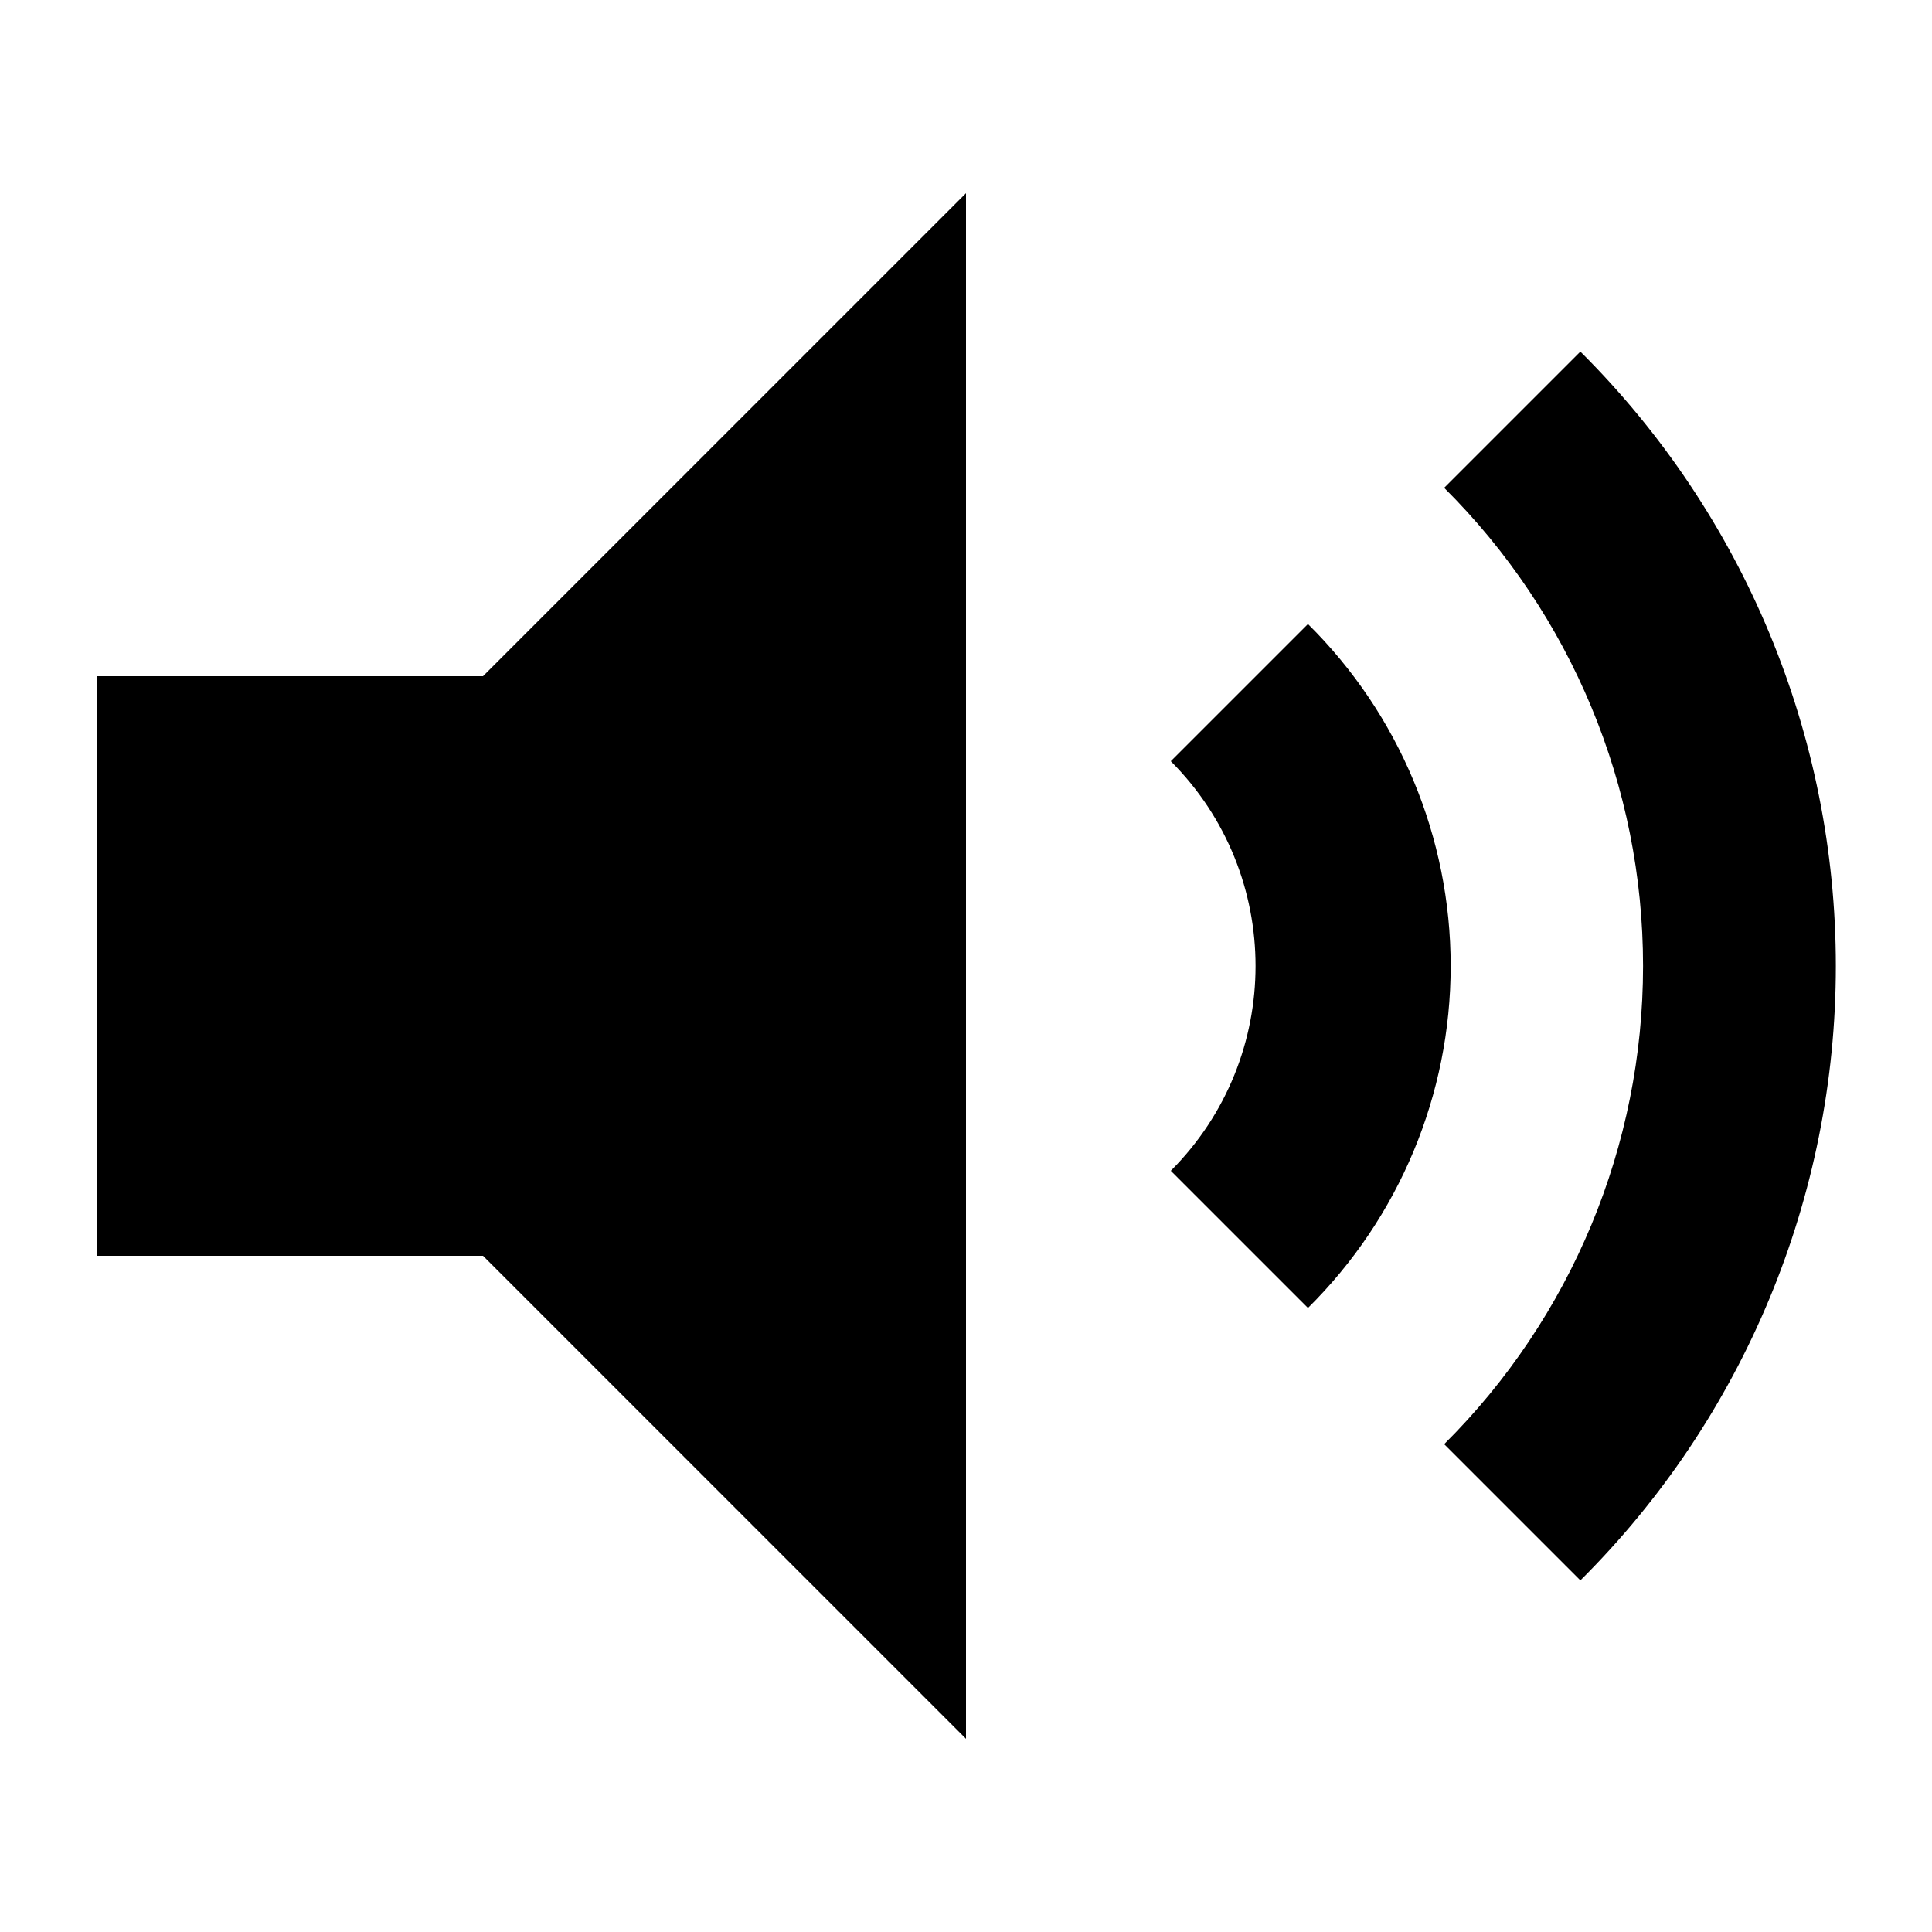
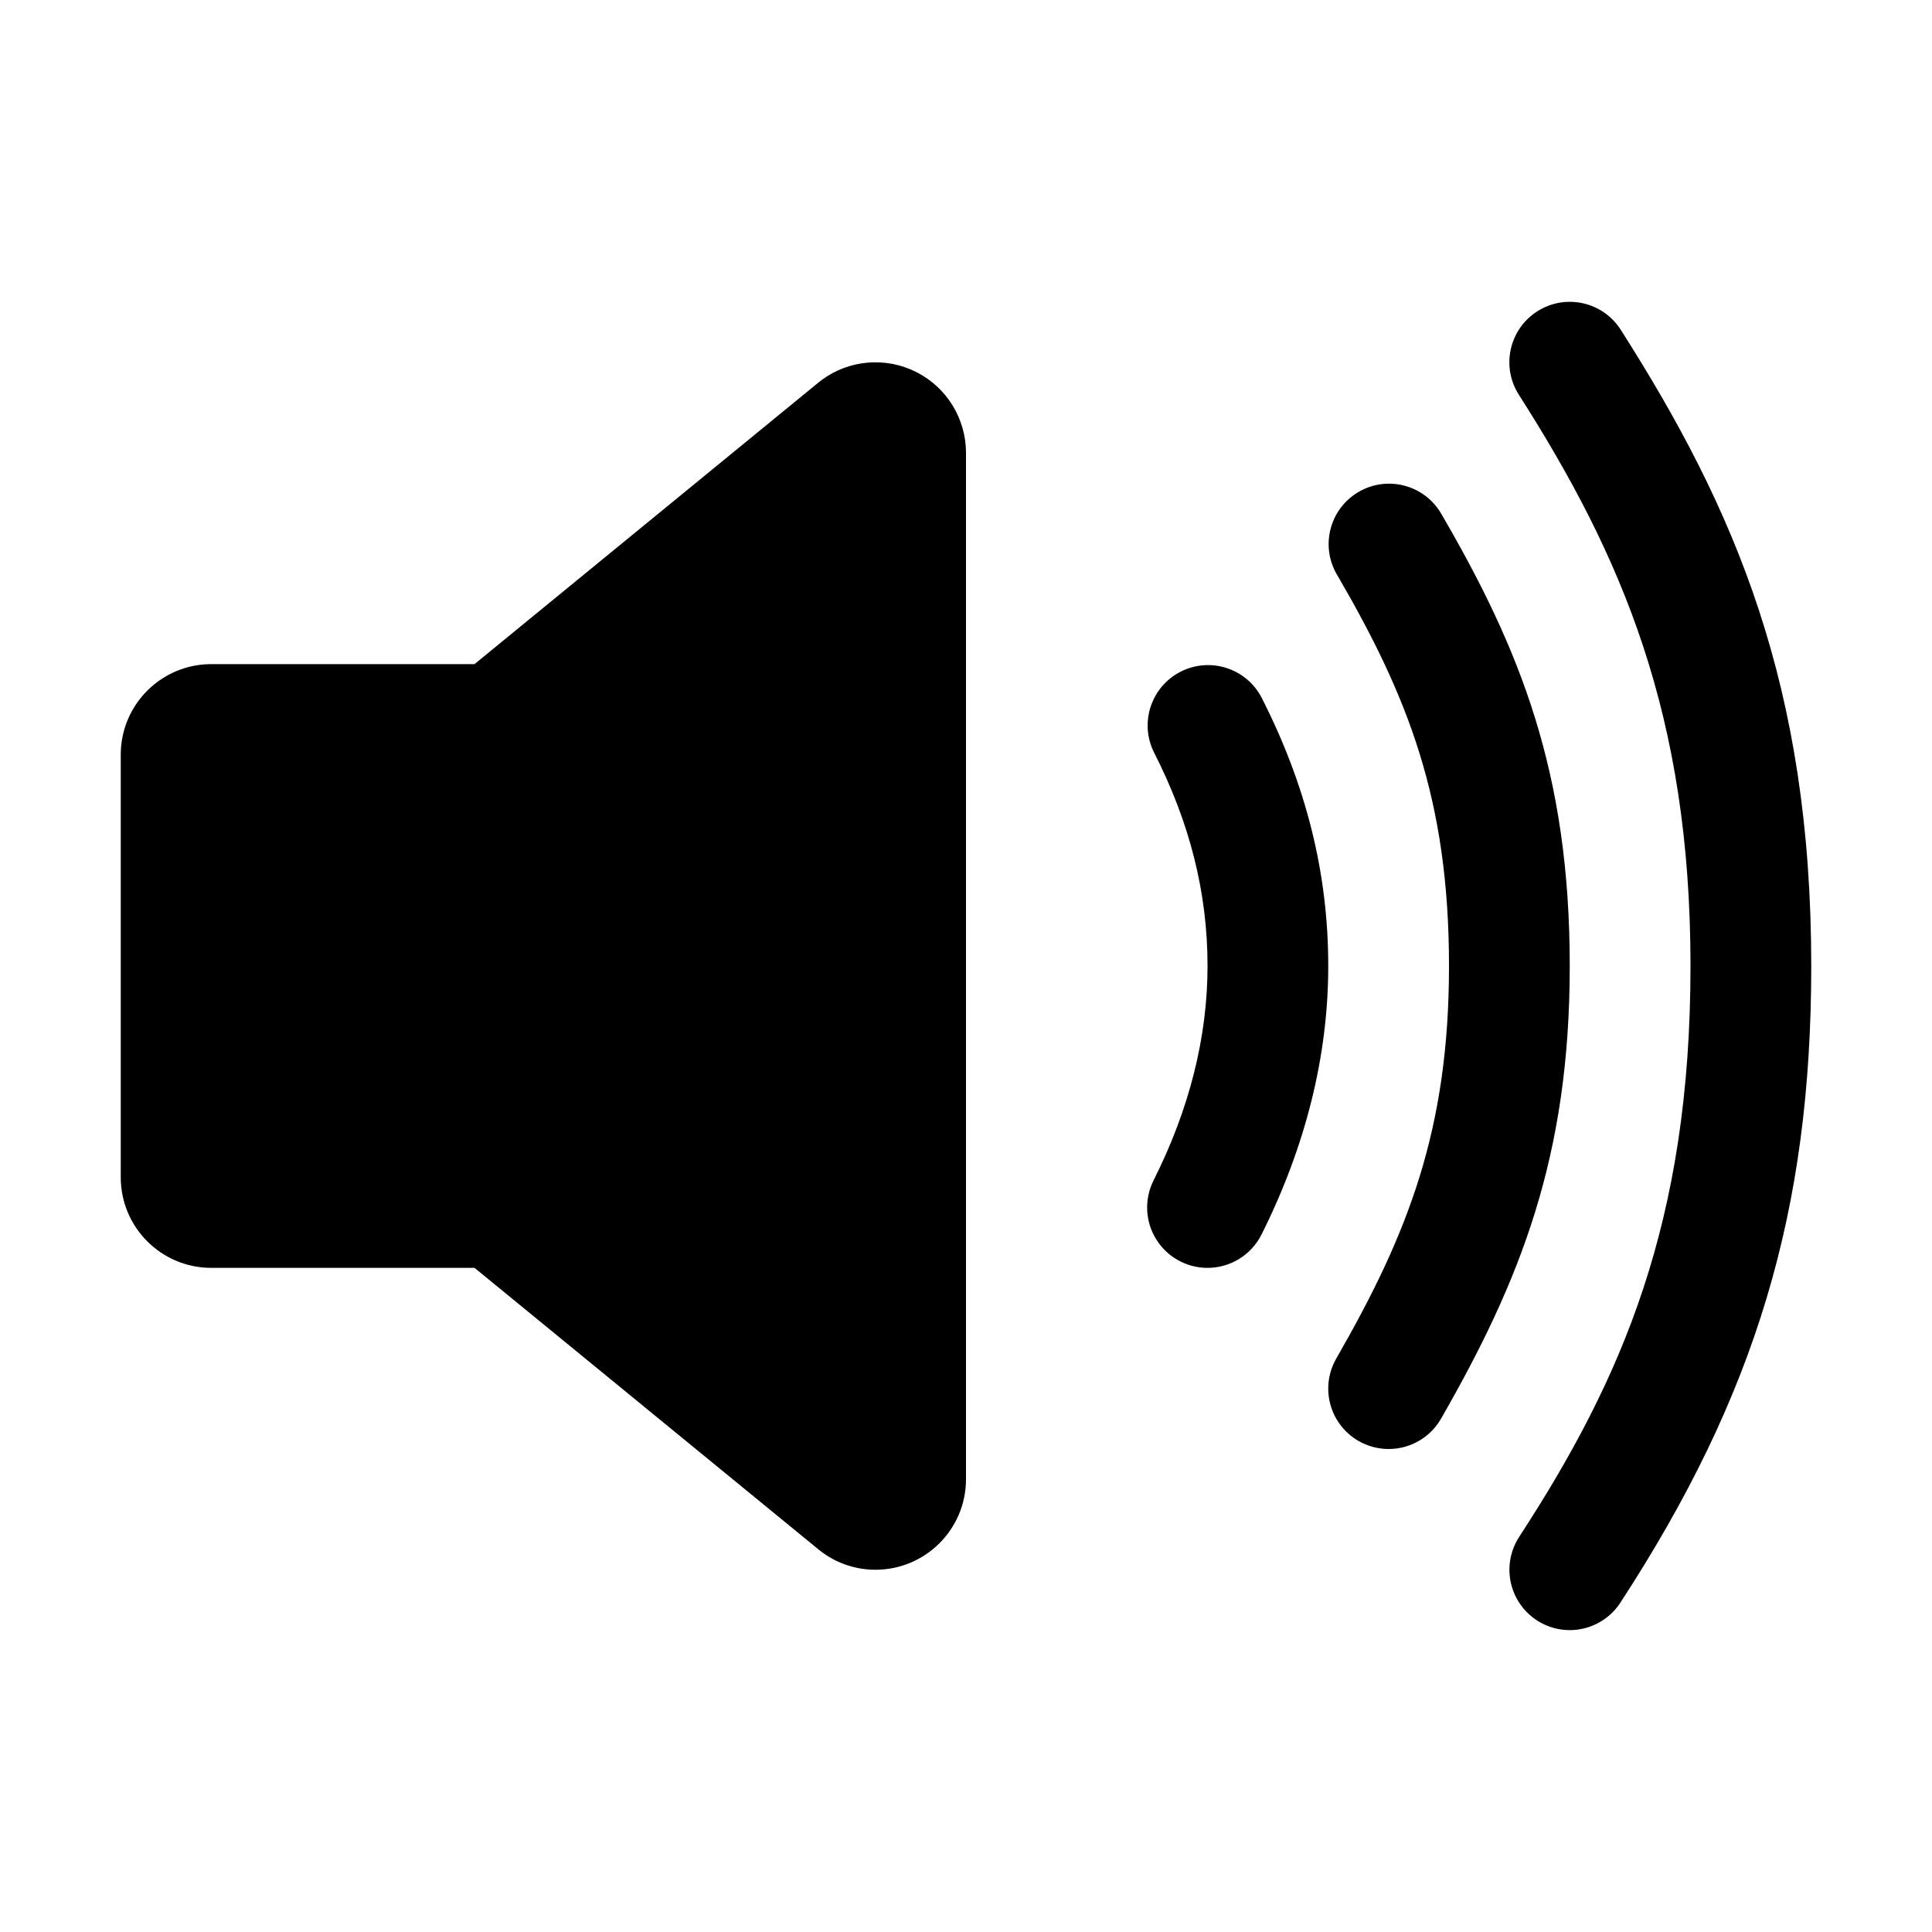
- <svg xmlns="http://www.w3.org/2000/svg" viewBox="0 0 20 20">
-   <path d="M5 7H1v6h4l5 5V2L5 7zm11.36 9.36l-1.41-1.41a6.98 6.98 0 0 0 0-9.9l1.41-1.41a8.97 8.97 0 0 1 0 12.72zm-2.82-2.82l-1.42-1.42a3 3 0 0 0 0-4.24l1.42-1.42a4.98 4.98 0 0 1 0 7.08z" />
+ <svg xmlns="http://www.w3.org/2000/svg" viewBox="0 0 512 512">
+   <path d="M232,416a23.88,23.88,0,0,1-14.2-4.68,8.27,8.27,0,0,1-.66-.51L125.76,336H56a24,24,0,0,1-24-24V200a24,24,0,0,1,24-24h69.75l91.37-74.81a8.27,8.27,0,0,1,.66-.51A24,24,0,0,1,256,120V392a24,24,0,0,1-24,24ZM125.82,336Zm-.27-159.86Z" />
+   <path d="M320,336a16,16,0,0,1-14.29-23.19c9.49-18.87,14.3-38,14.3-56.81,0-19.38-4.66-37.94-14.25-56.73a16,16,0,0,1,28.5-14.54C346.19,208.12,352,231.44,352,256c0,23.86-6,47.81-17.7,71.19A16,16,0,0,1,320,336Z" />
+   <path d="M368,384a16,16,0,0,1-13.86-24C373.05,327.09,384,299.51,384,256c0-44.17-10.93-71.56-29.82-103.94a16,16,0,0,1,27.64-16.12C402.92,172.11,416,204.81,416,256c0,50.43-13.06,83.29-34.13,120A16,16,0,0,1,368,384Z" />
+   <path d="M416,432a16,16,0,0,1-13.39-24.74C429.85,365.47,448,323.76,448,256c0-66.5-18.18-108.62-45.49-151.39a16,16,0,1,1,27-17.22C459.81,134.89,480,181.74,480,256c0,64.75-14.66,113.63-50.6,168.74A16,16,0,0,1,416,432Z" />
</svg>
